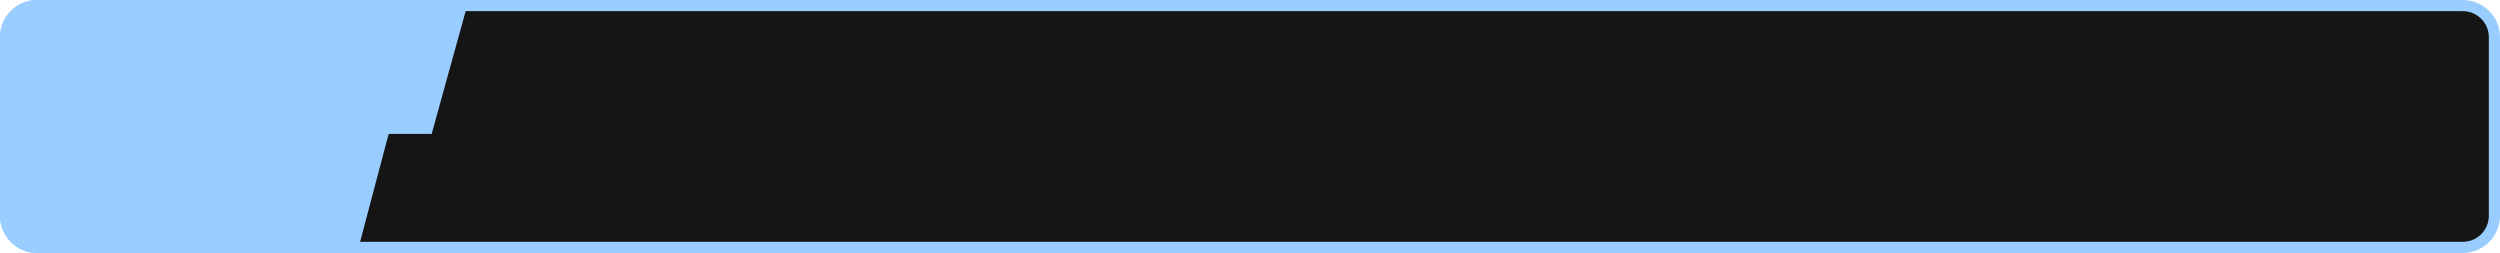
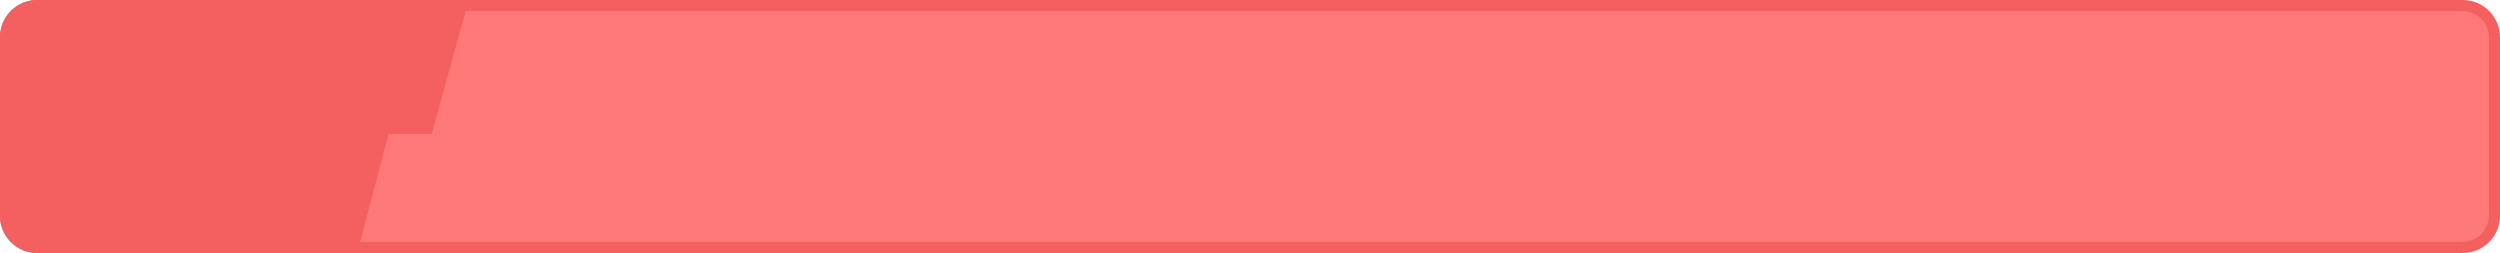
<svg xmlns="http://www.w3.org/2000/svg" width="336" height="34" viewBox="0 0 336 34" fill="none">
-   <rect x="0.75" y="0.75" width="334.5" height="32.5" rx="4.25" fill="#151515" stroke="#99CCFF" stroke-width="1.5" />
-   <path d="M0 5C0 2.239 2.239 0 5 0H57L48 34H5C2.239 34 0 31.761 0 29V5Z" fill="#99CCFF" />
-   <path d="M27 5C27 2.239 29.239 0 32 0H63L58.015 18H32C29.239 18 27 15.761 27 13V5Z" fill="#99CCFF" />
+   <rect x="0.75" y="0.75" width="334.5" height="32.5" rx="4.25" fill="#FF7979" stroke="#F45F5F" stroke-width="1.5" />
+   <path d="M0 5C0 2.239 2.239 0 5 0H57L48 34H5C2.239 34 0 31.761 0 29V5Z" fill="#F45F5F" />
+   <path d="M27 5C27 2.239 29.239 0 32 0H63L58.015 18H32C29.239 18 27 15.761 27 13V5Z" fill="#F45F5F" />
</svg>
